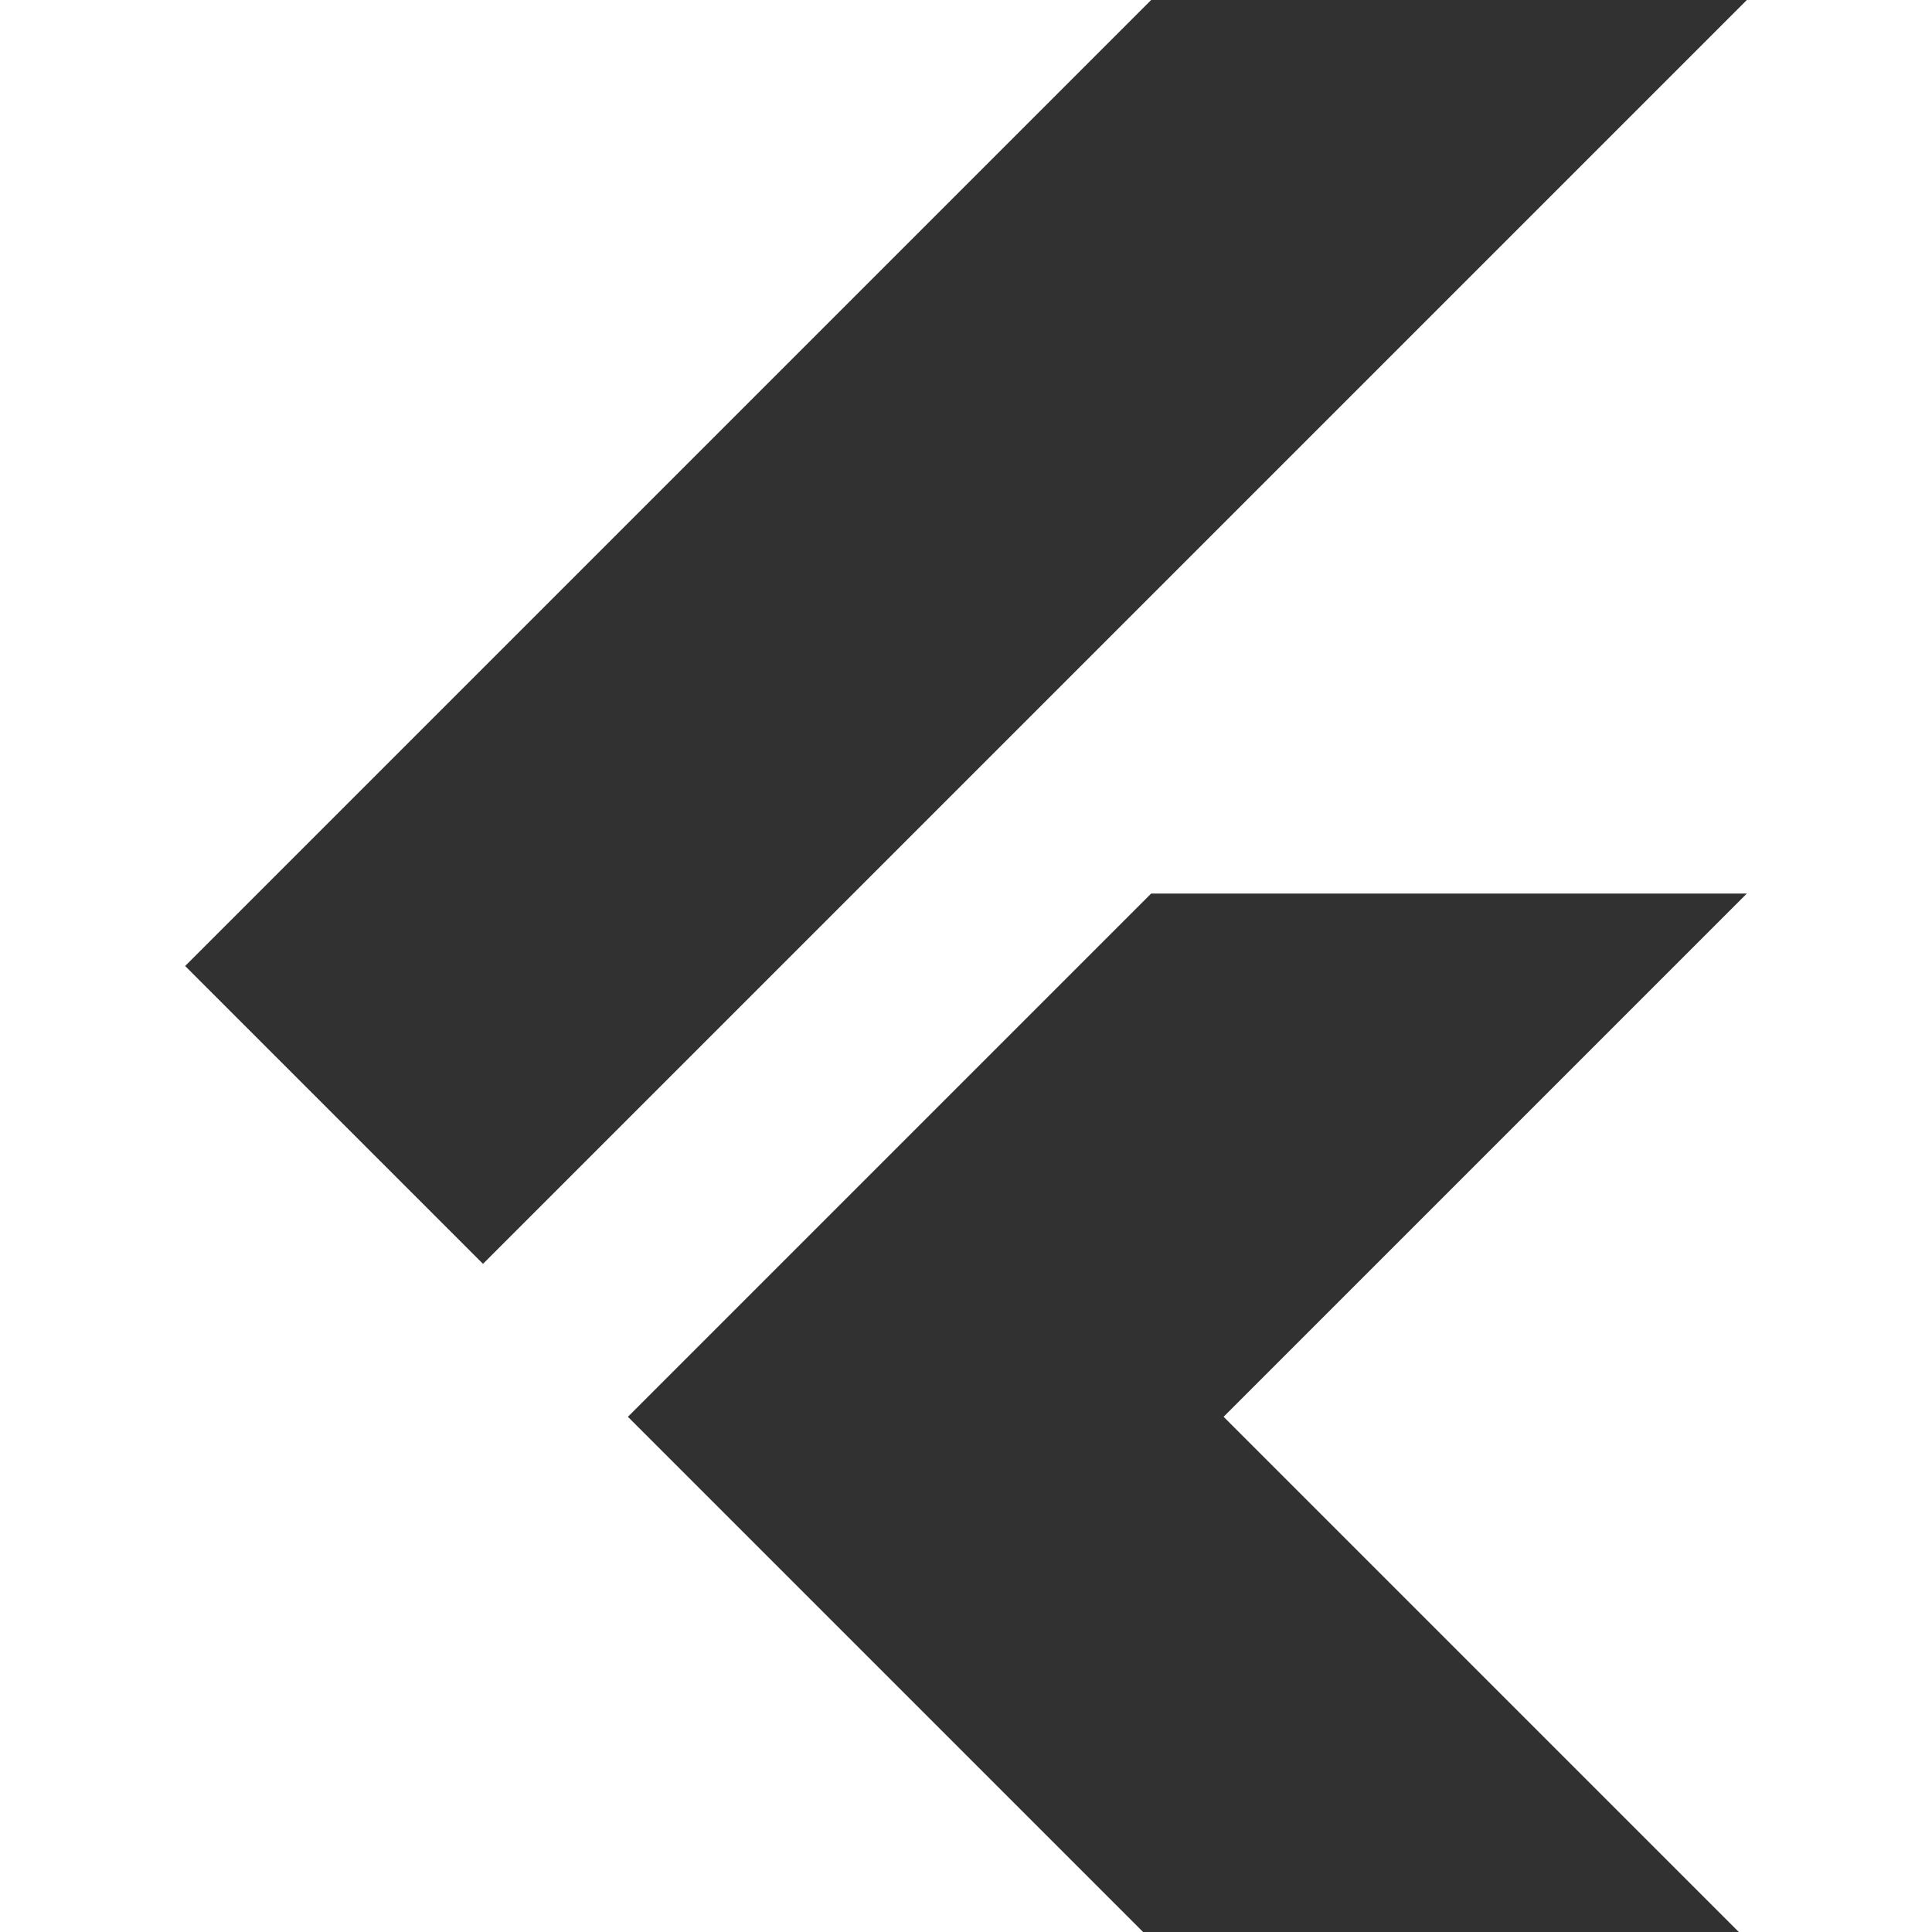
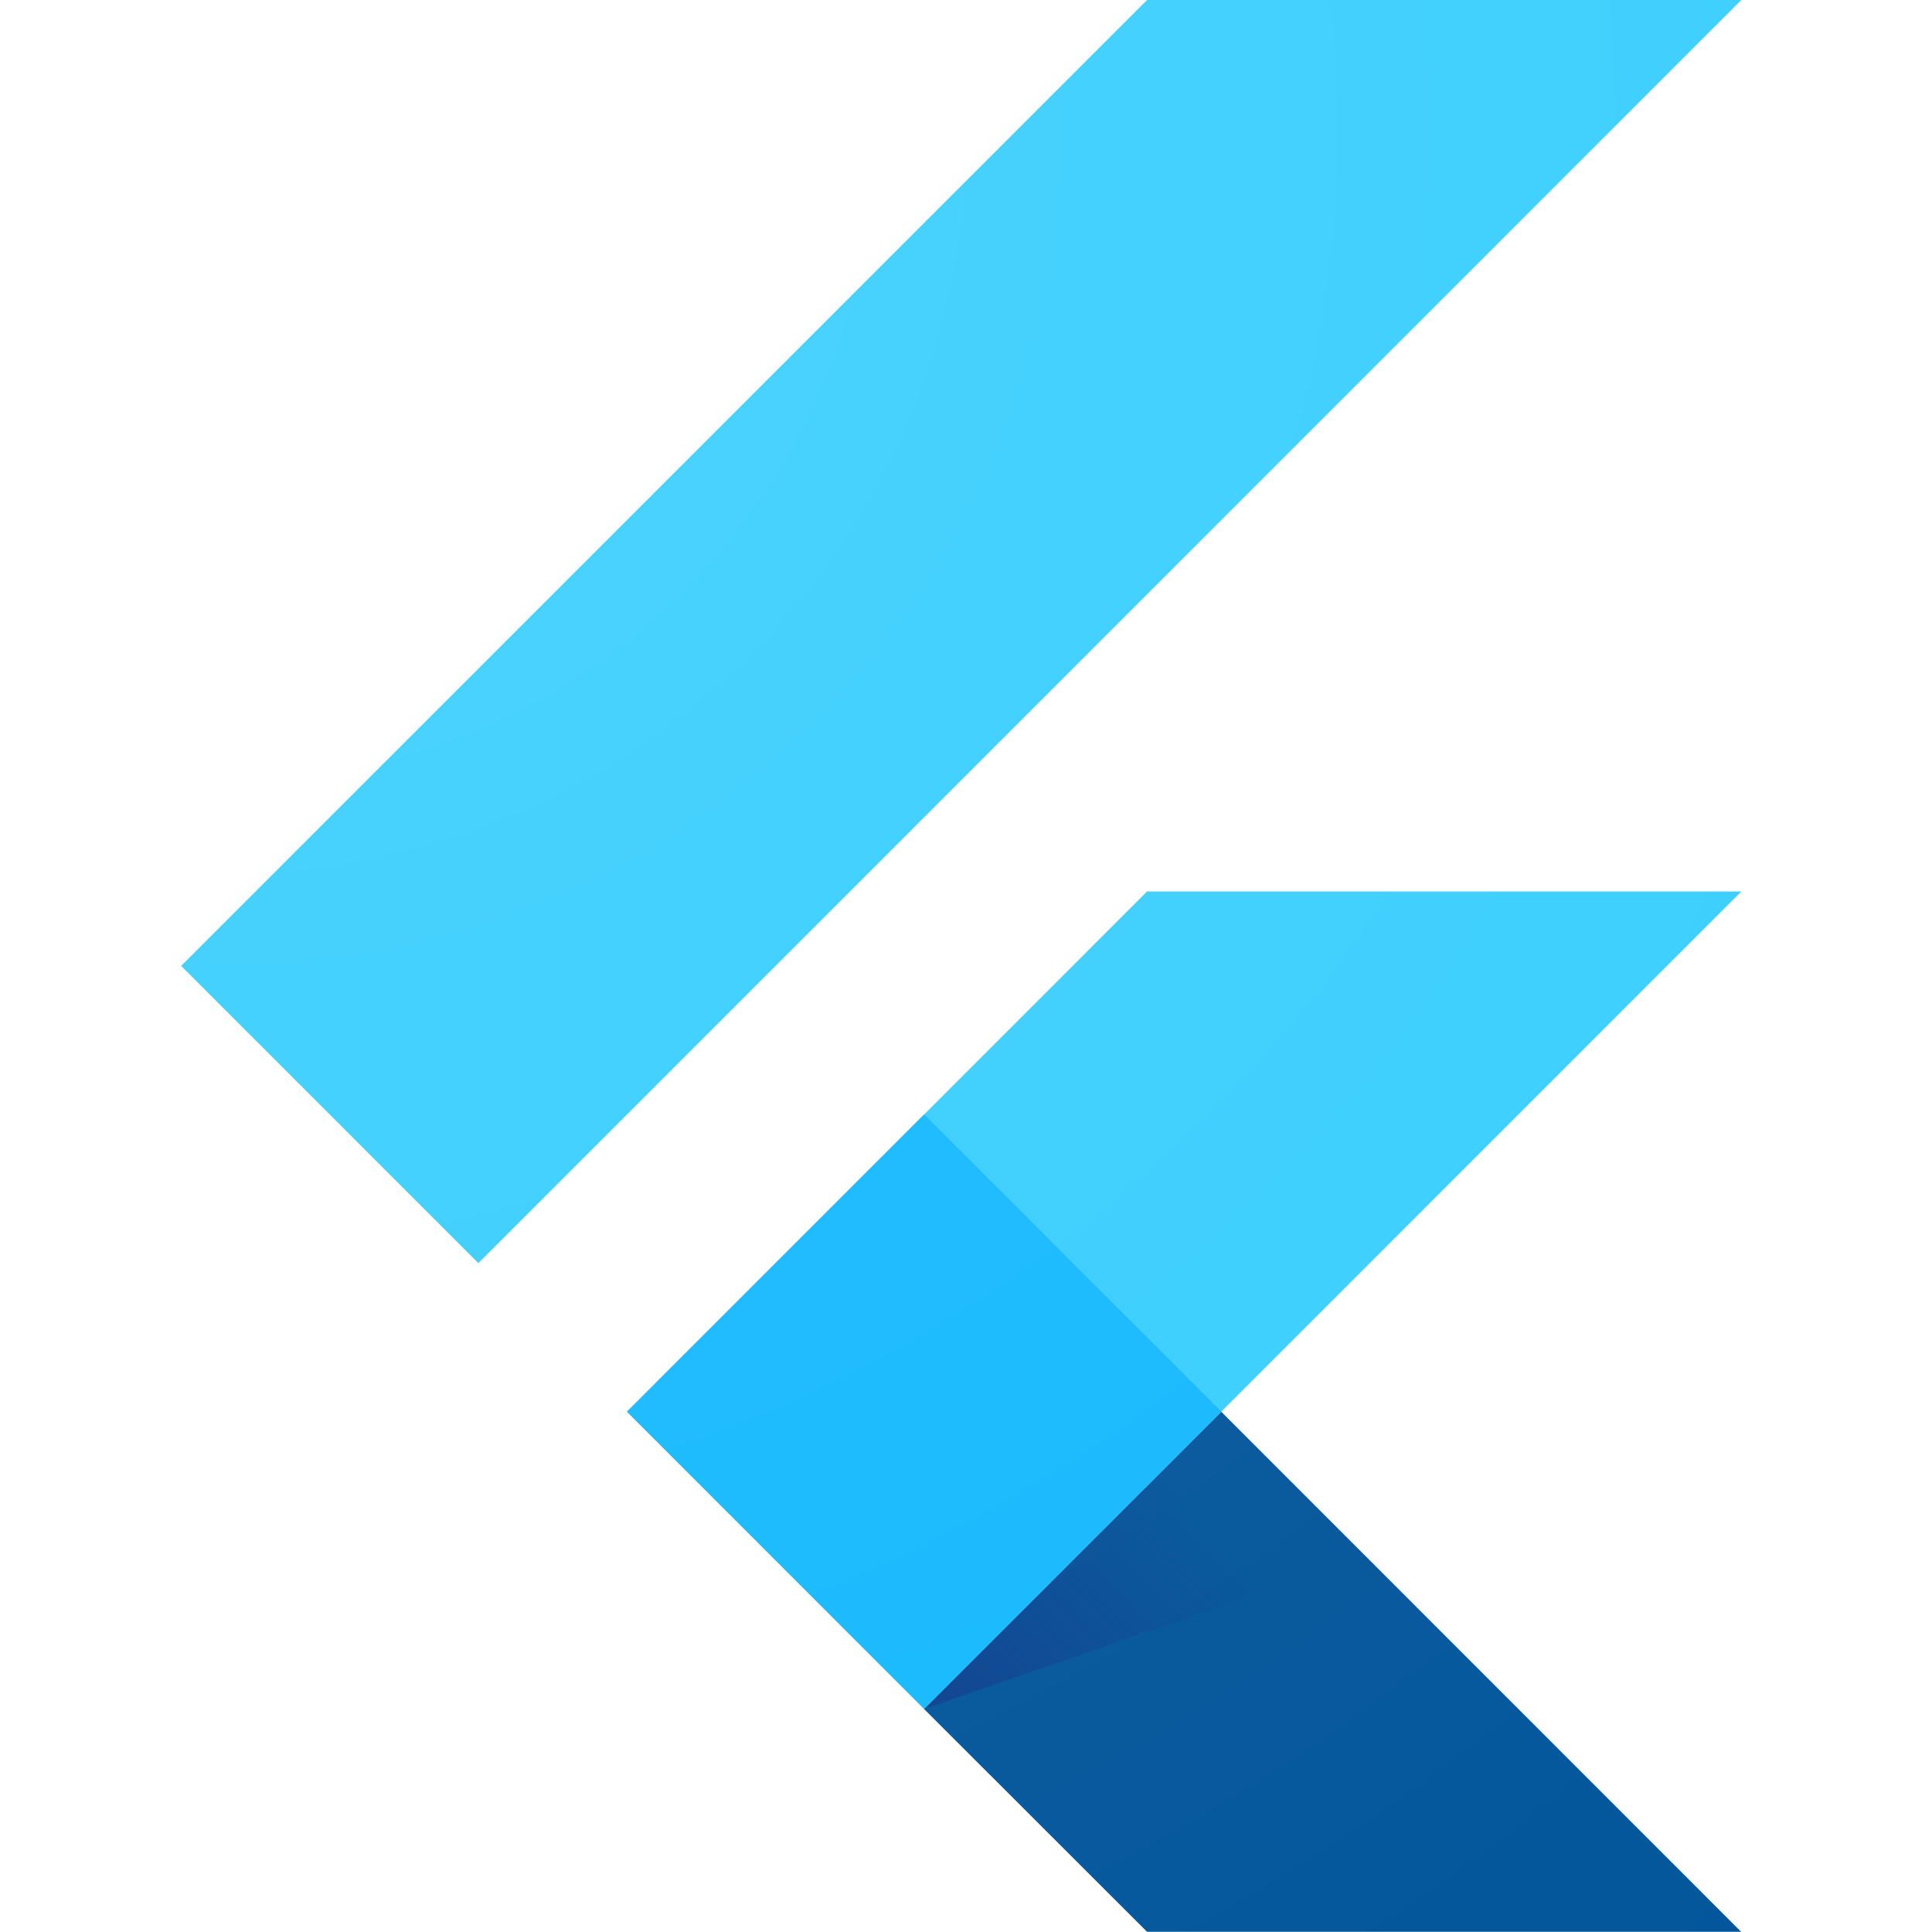
- <svg xmlns="http://www.w3.org/2000/svg" version="1.1" id="Layer_1" x="0px" y="0px" viewBox="0 0 24 24" style="enable-background:new 0 0 24 24;" xml:space="preserve">
-   <style type="text/css">
- 	.st0{fill:#313131;}
- </style>
-   <path class="st0" d="M14.3,0l-12,12L6,15.7L21.7,0L14.3,0L14.3,0z M14.3,11.1l-6.5,6.5l6.5,6.5h7.4l-6.5-6.5l6.5-6.5L14.3,11.1  L14.3,11.1z" />
+ <svg xmlns="http://www.w3.org/2000/svg" height="64" width="64">
+   <clipPath id="a">
+     <path d="m959.4 500-279.6 279.7 279.6 279.7h-319.5l-279.7-279.7 279.7-279.7zm-319.5-479.3-519.3 519.3 159.8 159.8 679-679.1h-319.5z" />
+   </clipPath>
+   <clipPath id="b">
+     <path d="m959.4 500-279.6 279.7 279.6 279.7h-319.5l-279.7-279.7 279.7-279.7zm-319.5-479.3-519.3 519.3 159.8 159.8 679-679.1h-319.5z" />
+   </clipPath>
+   <clipPath id="c">
+     <path d="m959.4 500-279.6 279.7 279.6 279.7h-319.5l-279.7-279.7 279.7-279.7zm-319.5-479.3-519.3 519.3 159.8 159.8 679-679.1h-319.5z" />
+   </clipPath>
+   <clipPath id="d">
+     <path d="m959.4 500-279.6 279.7 279.6 279.7h-319.5l-279.7-279.7 279.7-279.7zm-319.5-479.3-519.3 519.3 159.8 159.8 679-679.1h-319.5z" />
+   </clipPath>
+   <linearGradient id="e" gradientUnits="userSpaceOnUse" x1="566.635" x2="685.65" y1="970.339" y2="851.324">
+     <stop offset="0" stop-color="#1a237e" stop-opacity=".4" />
+     <stop offset="1" stop-color="#1a237e" stop-opacity="0" />
+   </linearGradient>
+   <clipPath id="f">
+     <path d="m959.4 500-279.6 279.7 279.6 279.7h-319.5l-279.7-279.7 279.7-279.7zm-319.5-479.3-519.3 519.3 159.8 159.8 679-679.1h-319.5z" />
+   </clipPath>
+   <radialGradient id="g" cx="7824.659" cy="-2855.979" gradientTransform="matrix(.25 0 0 -.25 -1812 -622.5)" gradientUnits="userSpaceOnUse" r="5082.889">
+     <stop offset="0" stop-color="#fff" stop-opacity=".1" />
+     <stop offset="1" stop-color="#fff" stop-opacity="0" />
+   </radialGradient>
+   <g transform="matrix(.061615 0 0 .061615 -1.430818 -1.2754)">
+     <g clip-path="url(#a)">
+       <path d="m360.3 779.7 159.7 159.8 439.4-439.5h-319.5z" fill="#39cefd" />
+     </g>
+     <path clip-path="url(#b)" d="m639.9 20.7h319.5l-679 679.1-159.8-159.8z" fill="#39cefd" />
+     <path clip-path="url(#c)" d="m520 939.5 119.9 119.8h319.5l-279.6-279.6z" fill="#03569b" />
+     <path clip-path="url(#d)" d="m757 857.4-77.2-77.7-159.8 159.8z" fill="url(#e)" />
+     <g clip-path="url(#f)">
+       <path d="m360.282 779.645 159.804-159.805 159.814 159.805-159.814 159.805z" fill="#16b9fd" />
+     </g>
+     <path d="m959.4 500-279.6 279.7 279.6 279.7h-319.5l-279.7-279.7 279.7-279.7zm-319.5-479.3-519.3 519.3 159.8 159.8 679-679.1h-319.5z" fill="url(#g)" />
+   </g>
</svg>
